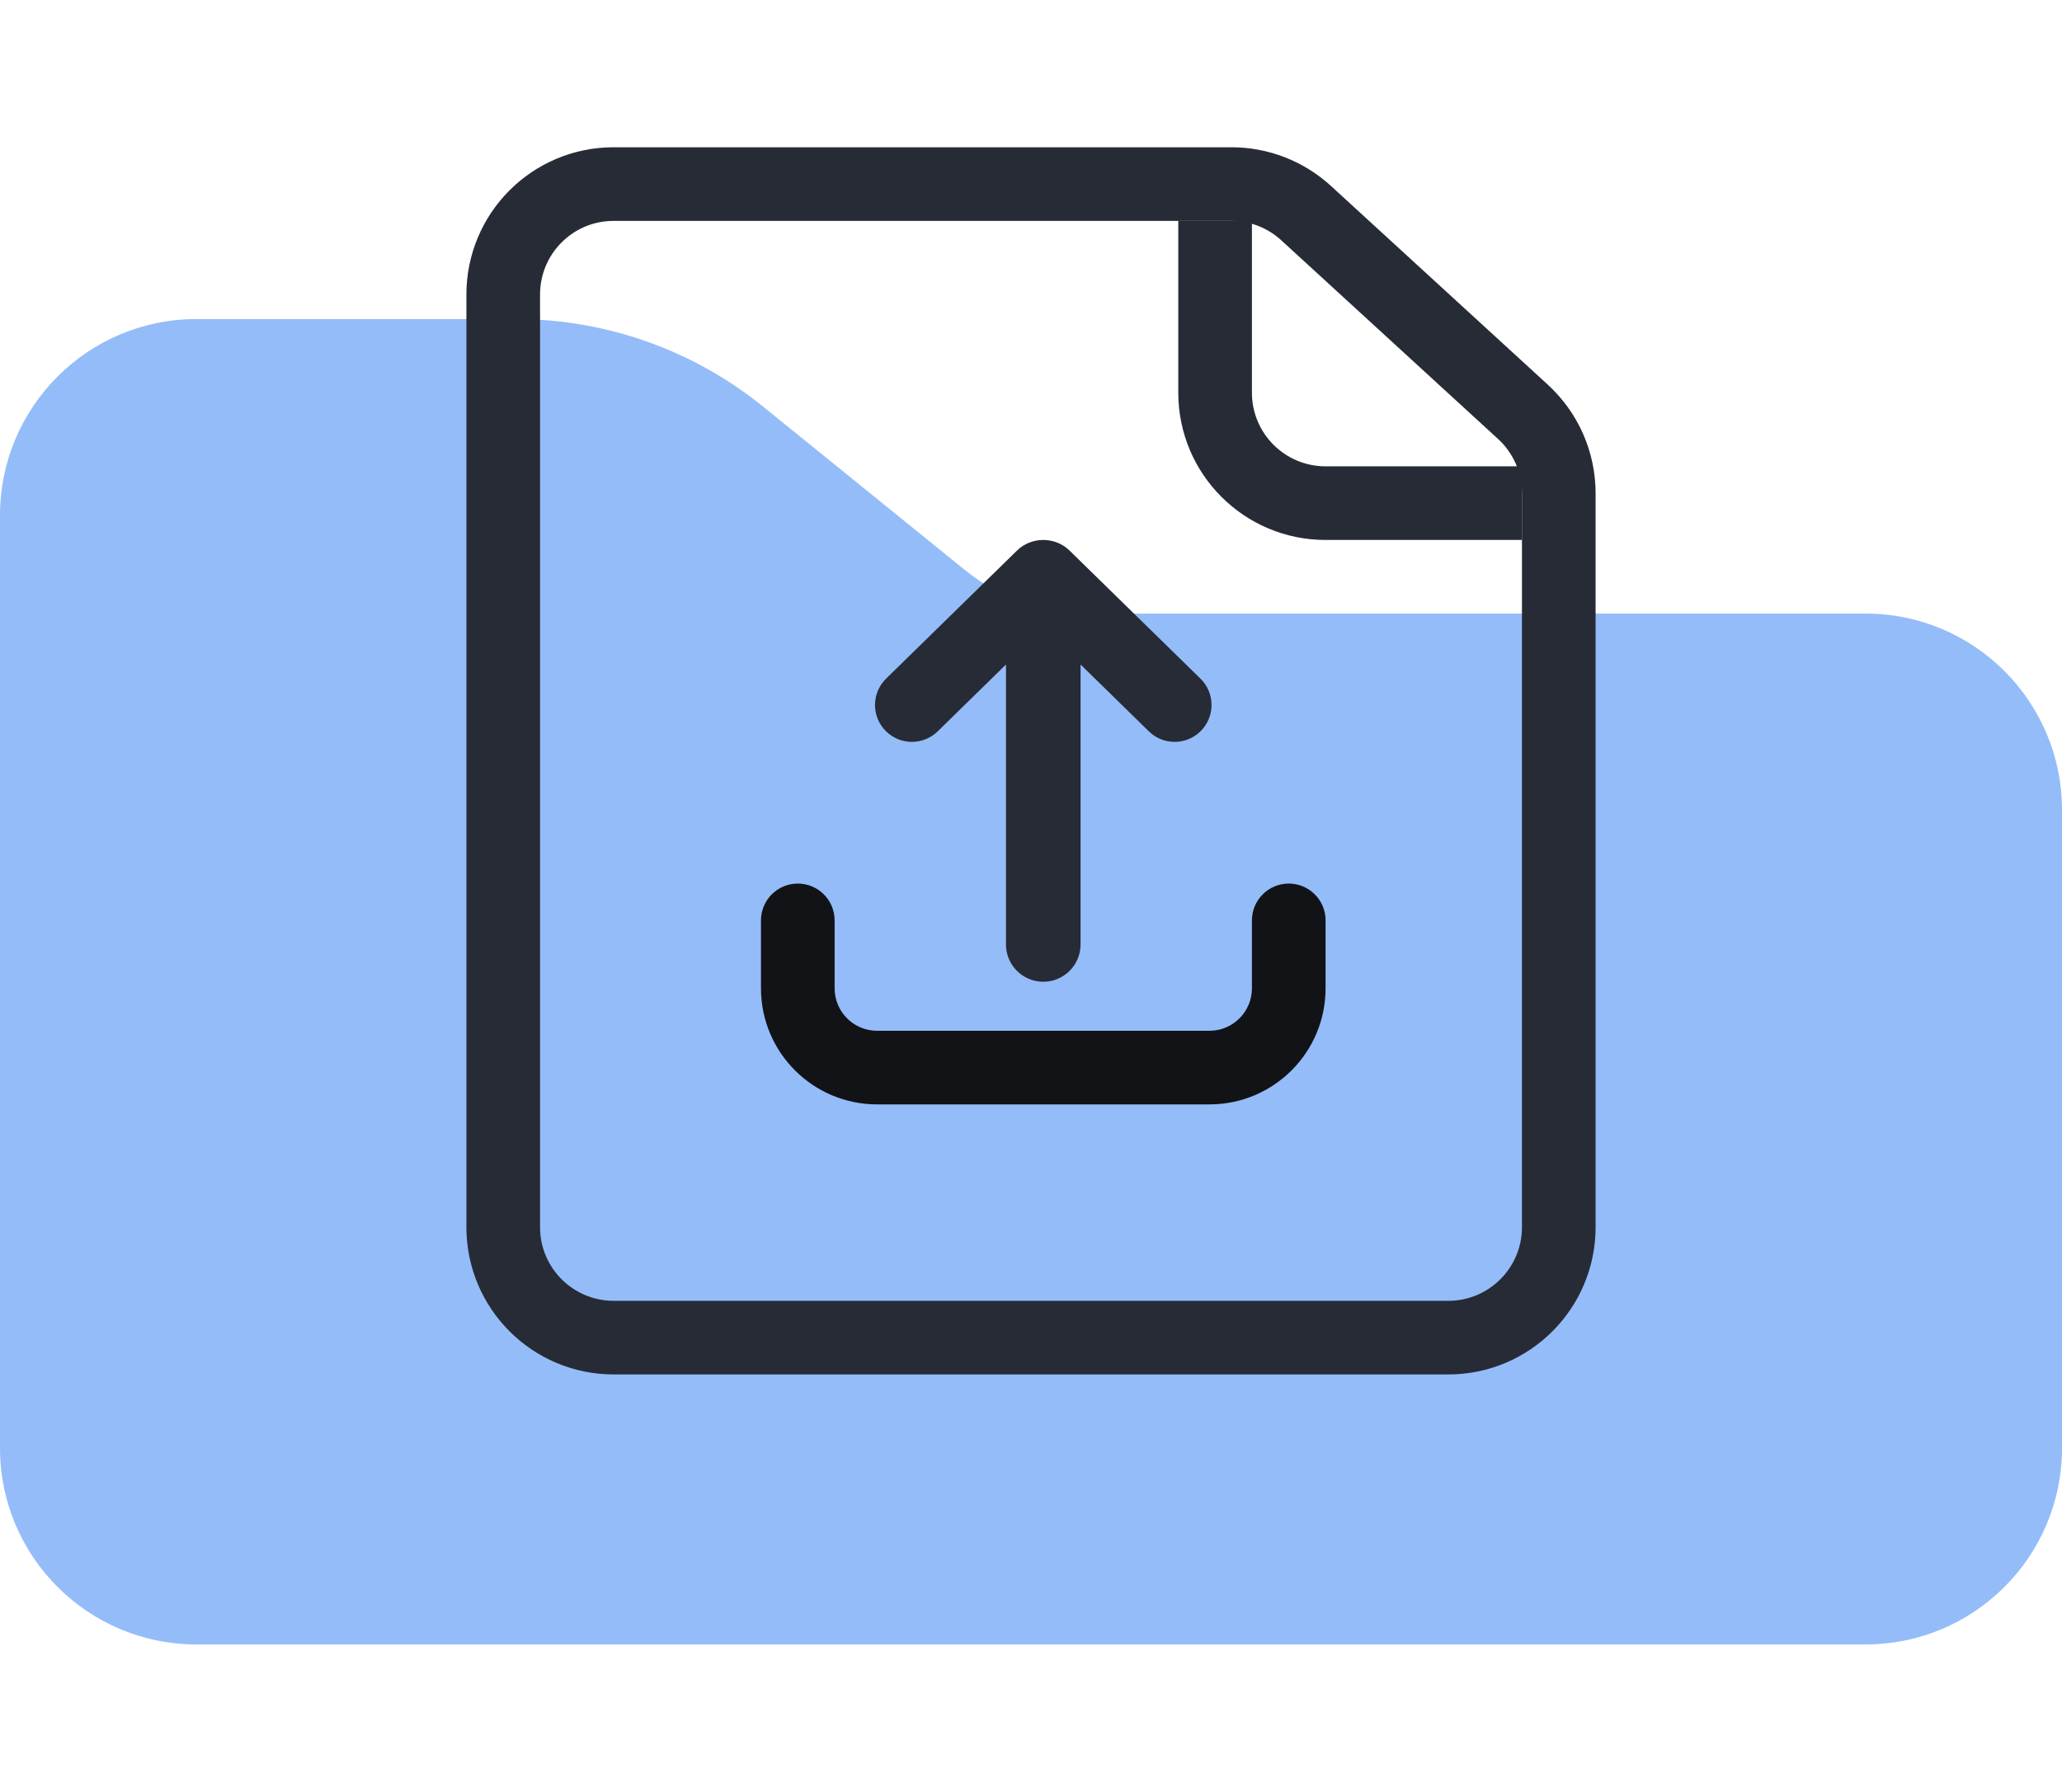
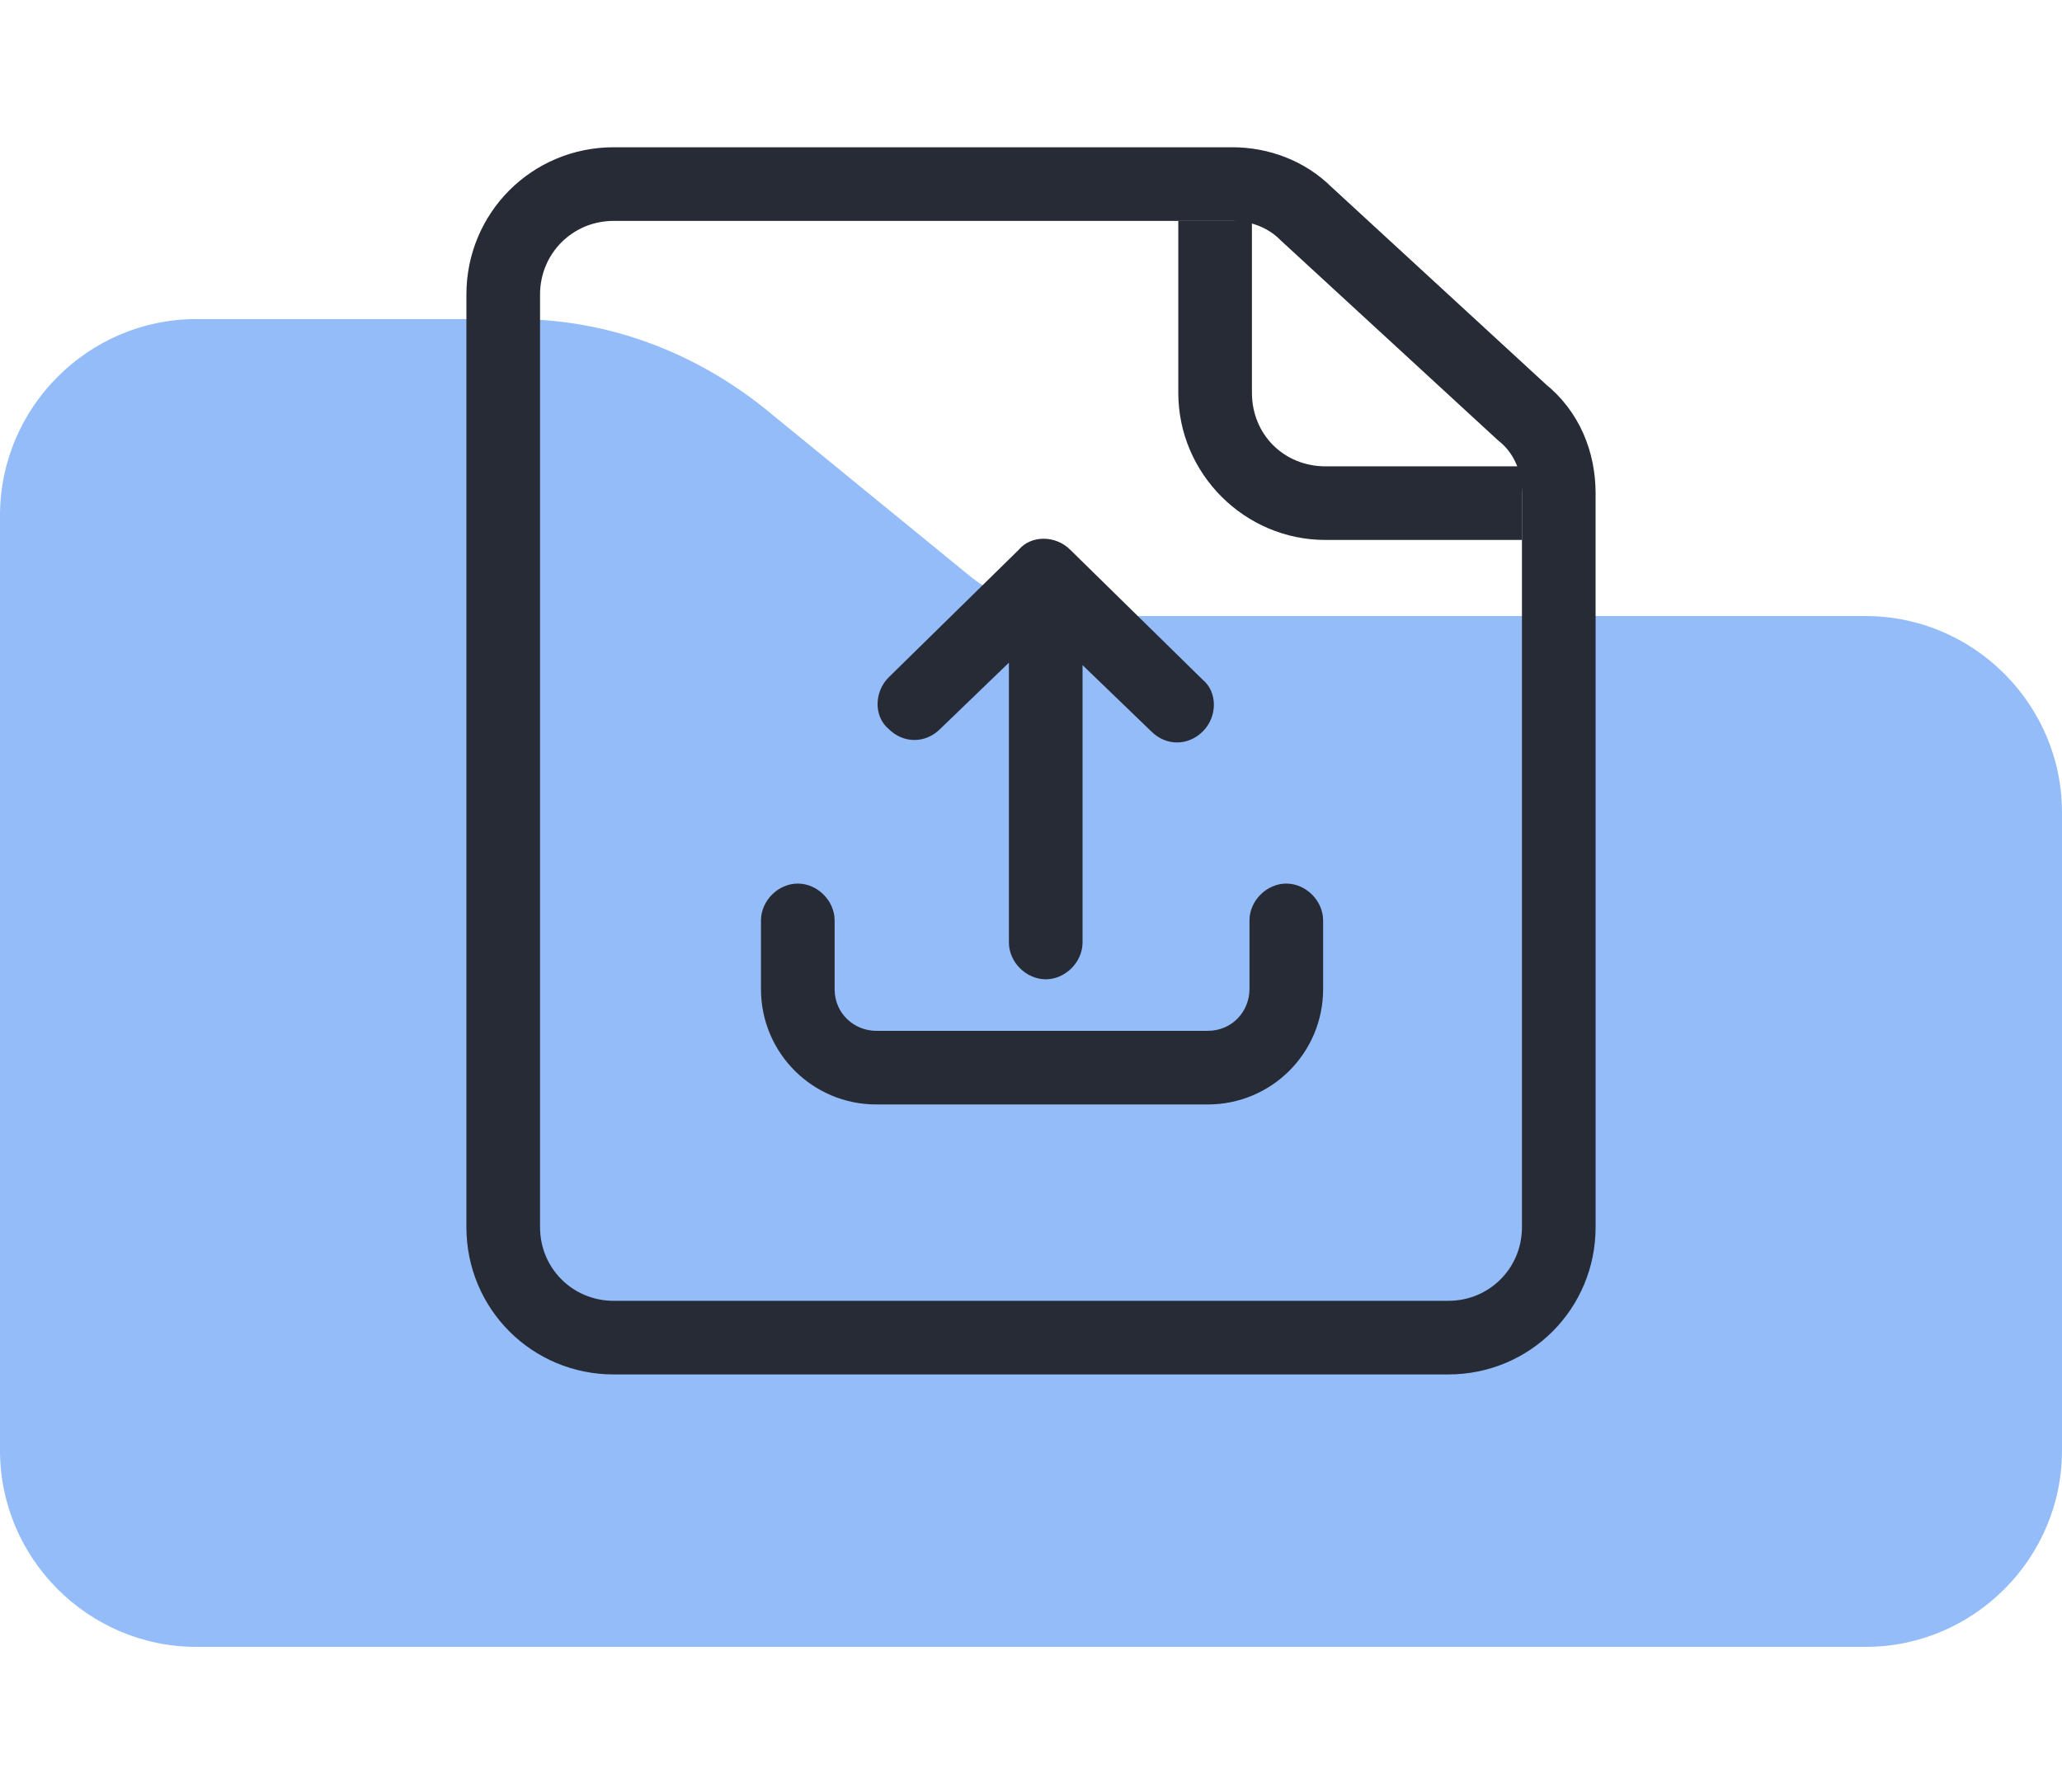
- <svg xmlns="http://www.w3.org/2000/svg" width="84" height="73" viewBox="0 0 84 73" fill="none">
-   <path d="M0 21C0 16.582 3.582 13 8 13H21.016C24.682 13 28.237 14.259 31.086 16.566L39.298 23.217C40.723 24.371 42.5 25 44.333 25H76C80.418 25 84 28.582 84 33V59C84 63.418 80.418 67 76 67H8C3.582 67 0 63.418 0 59V21Z" fill="#94BCF9" />
-   <path d="M25 54.5H59C61.485 54.5 63.5 52.485 63.5 50V20.098C63.5 18.836 62.971 17.633 62.041 16.78L53.207 8.683C52.377 7.922 51.293 7.5 50.167 7.5H24.996C22.508 7.5 20.5 9.517 20.5 12V50C20.5 52.485 22.515 54.5 25 54.5Z" stroke="#272B35" stroke-width="3" stroke-linecap="round" stroke-linejoin="round" />
-   <path fill-rule="evenodd" clip-rule="evenodd" d="M32.5 36C33.328 36 34 36.672 34 37.5V40.268C34 41.223 34.775 41.998 35.731 41.998H49.269C50.225 41.998 51 41.223 51 40.268V37.5C51 36.672 51.672 36 52.5 36C53.328 36 54 36.672 54 37.5V40.268C54 42.88 51.882 44.997 49.269 44.997H35.731C33.118 44.997 31 42.88 31 40.268V37.5C31 36.672 31.672 36 32.5 36Z" fill="#121316" />
-   <path fill-rule="evenodd" clip-rule="evenodd" d="M43.574 22.435C42.981 21.855 42.019 21.855 41.426 22.435L36.097 27.65C35.495 28.24 35.495 29.209 36.097 29.798C36.681 30.369 37.615 30.369 38.199 29.798L40.981 27.075L40.981 38.481C40.981 39.32 41.661 40 42.5 40C43.339 40 44.019 39.32 44.019 38.481L44.019 27.075L46.801 29.798C47.385 30.369 48.319 30.369 48.903 29.798C49.505 29.209 49.505 28.24 48.903 27.65L43.574 22.435Z" fill="#272B35" />
-   <path fill-rule="evenodd" clip-rule="evenodd" d="M62 19H54C52.343 19 51 17.657 51 16V9H48V16C48 19.314 50.686 22 54 22H62V19Z" fill="#272B35" />
+ <svg xmlns="http://www.w3.org/2000/svg" version="1.1" id="Слой_1" x="0px" y="0px" viewBox="0 0 84 73" style="enable-background:new 0 0 84 73;" xml:space="preserve">
+   <style type="text/css">
+ 	.st0{fill:#94BCF9;}
+ 	.st1{fill:none;stroke:#272B35;stroke-width:3;stroke-linecap:round;stroke-linejoin:round;}
+ 	.st2{fill:#272B35;}
+ </style>
+   <path class="st0" d="M0,21c0-4.4,3.6-8,8-8h13c3.7,0,7.2,1.3,10.1,3.6l8.2,6.7c1.4,1.2,3.2,1.8,5,1.8H76c4.4,0,8,3.6,8,8v26  c0,4.4-3.6,8-8,8H8c-4.4,0-8-3.6-8-8V21z" />
+   <path class="st1" d="M25,54.5h34c2.5,0,4.5-2,4.5-4.5V20.1c0-1.3-0.5-2.5-1.5-3.3l-8.8-8.1c-0.8-0.8-1.9-1.2-3-1.2H25  c-2.5,0-4.5,2-4.5,4.5v38C20.5,52.5,22.5,54.5,25,54.5z" />
+   <path class="st2" d="M32.5,36c0.8,0,1.5,0.7,1.5,1.5v2.8c0,1,0.8,1.7,1.7,1.7h13.5c1,0,1.7-0.8,1.7-1.7v-2.8c0-0.8,0.7-1.5,1.5-1.5  s1.5,0.7,1.5,1.5v2.8c0,2.6-2.1,4.7-4.7,4.7H35.7c-2.6,0-4.7-2.1-4.7-4.7v-2.8C31,36.7,31.7,36,32.5,36z" />
+   <path class="st2" d="M43.6,22.4c-0.6-0.6-1.6-0.6-2.1,0l-5.3,5.2c-0.6,0.6-0.6,1.6,0,2.1c0.6,0.6,1.5,0.6,2.1,0l2.8-2.7l0,11.4  c0,0.8,0.7,1.5,1.5,1.5c0.8,0,1.5-0.7,1.5-1.5V27.1l2.8,2.7c0.6,0.6,1.5,0.6,2.1,0c0.6-0.6,0.6-1.6,0-2.1L43.6,22.4z" />
+   <path class="st2" d="M62,19h-8c-1.7,0-3-1.3-3-3V9h-3v7c0,3.3,2.7,6,6,6h8V19z" />
</svg>
